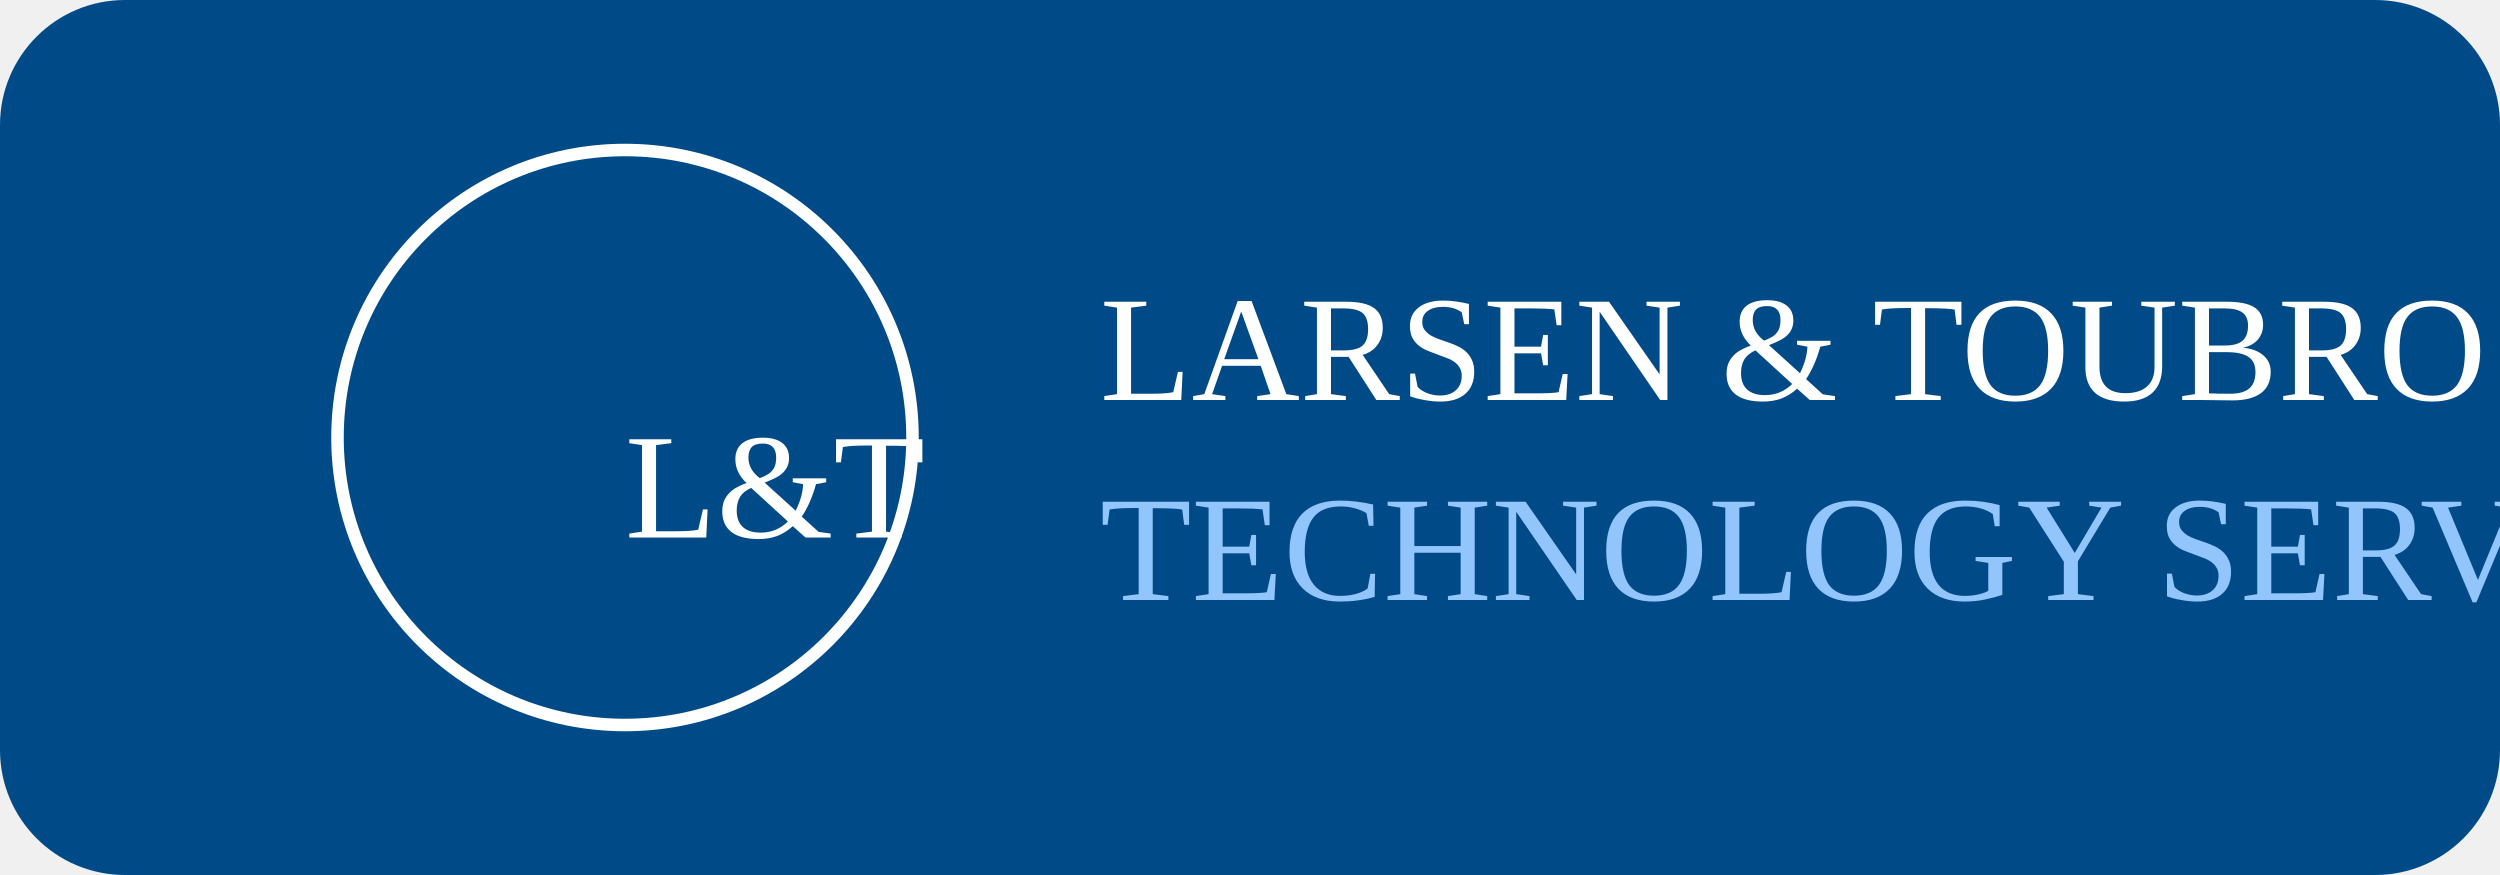
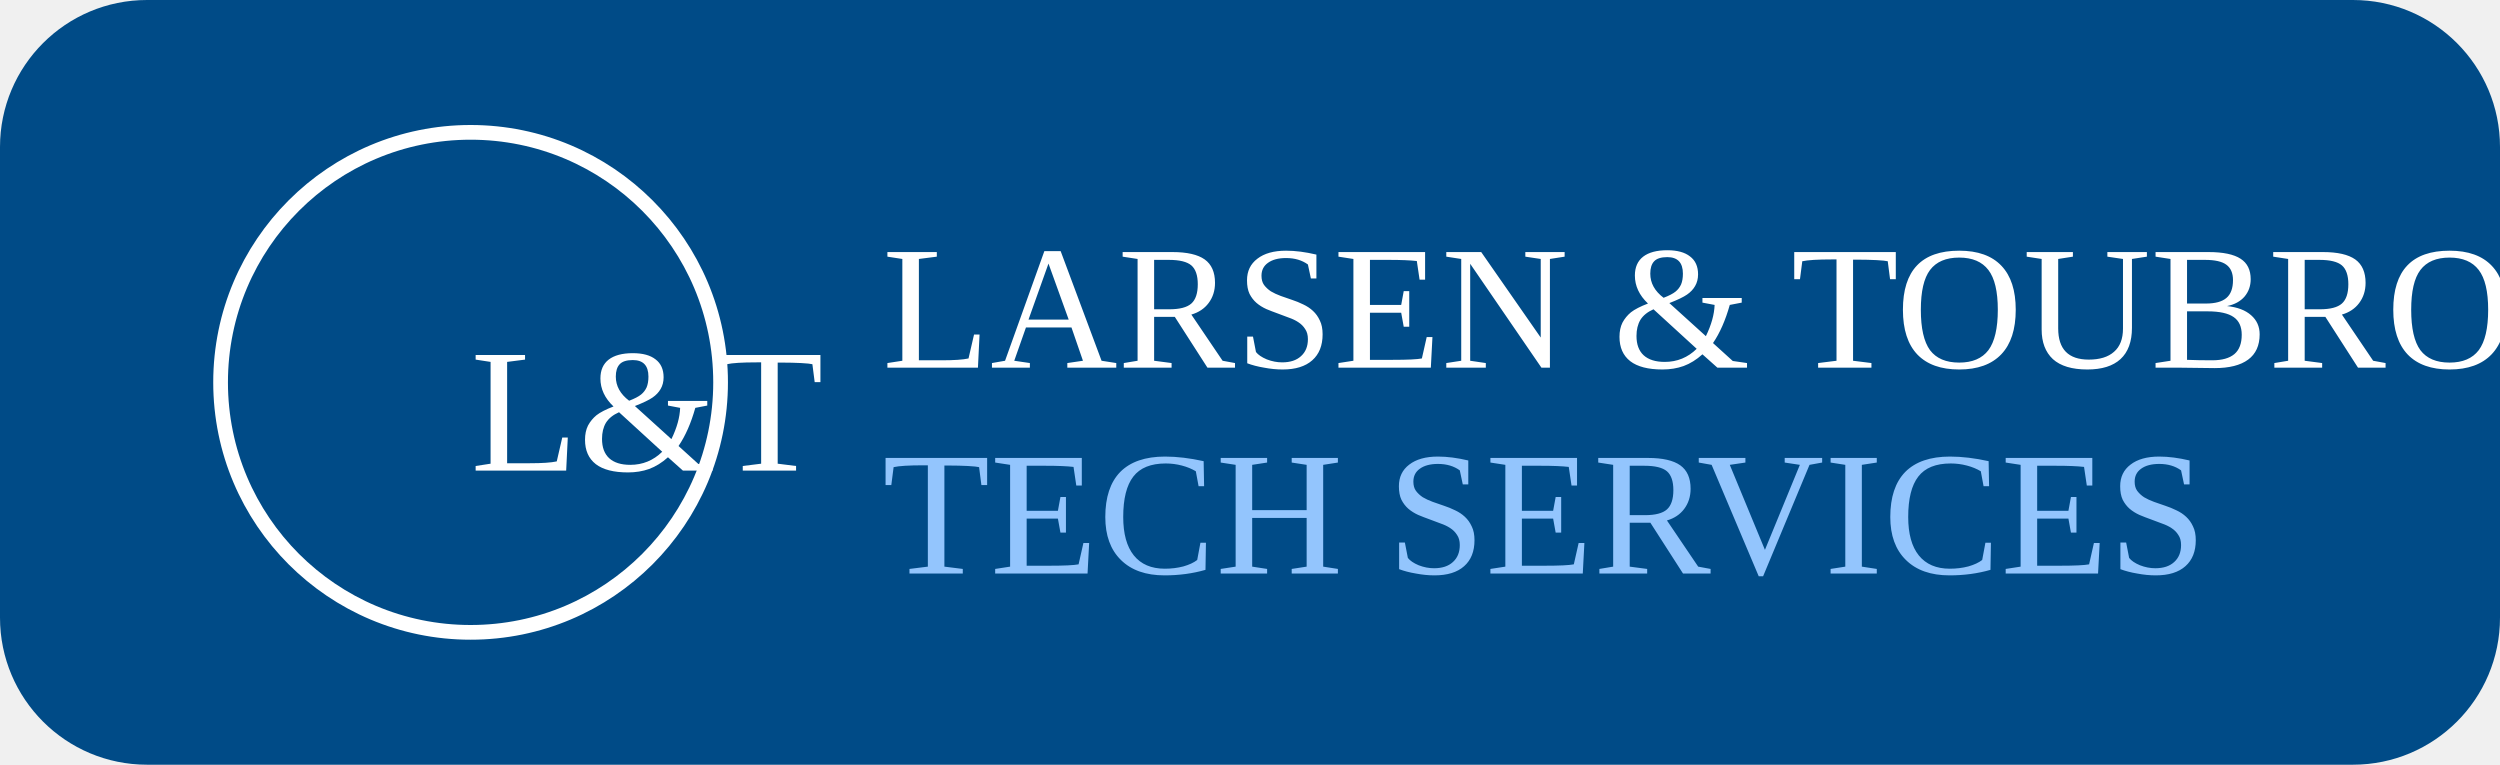
- <svg xmlns="http://www.w3.org/2000/svg" viewBox="0 0 200 70" width="200" height="70">
-   <rect width="200" height="70" rx="10" fill="#004b87" />
-   <circle cx="50" cy="35" r="23" fill="none" stroke="#FFFFFF" strokeWidth="2.5" />
-   <text x="50" y="43" fill="#FFFFFF" fontSize="17" fontWeight="900" fontFamily="system-ui, sans-serif" textAnchor="middle" letterSpacing="1">L&amp;T</text>
-   <text x="88" y="32" fill="#FFFFFF" fontSize="11" fontWeight="800" fontFamily="system-ui, sans-serif" letterSpacing="1.2">LARSEN &amp; TOUBRO</text>
-   <text x="88" y="48" fill="#93c5fd" fontSize="9" fontWeight="600" fontFamily="system-ui, sans-serif" letterSpacing="0.8">TECHNOLOGY SERVICES</text>
+ <svg xmlns="http://www.w3.org/2000/svg" viewBox="0 0 170 52" width="170" height="52">
+   <rect width="170" height="52" rx="10" fill="#004b87" />
+   <circle cx="32" cy="26" r="17" fill="none" stroke="#FFFFFF" strokeWidth="2.5" />
+   <text x="32" y="32" fill="#FFFFFF" fontSize="13" fontWeight="900" fontFamily="system-ui, sans-serif" textAnchor="middle" letterSpacing="1">L&amp;T</text>
+   <text x="60" y="25" fill="#FFFFFF" fontSize="10" fontWeight="800" fontFamily="system-ui, sans-serif" letterSpacing="0.8">LARSEN &amp; TOUBRO</text>
+   <text x="60" y="39" fill="#93c5fd" fontSize="8" fontWeight="700" fontFamily="system-ui, sans-serif" letterSpacing="0.5">TECH SERVICES</text>
</svg>
